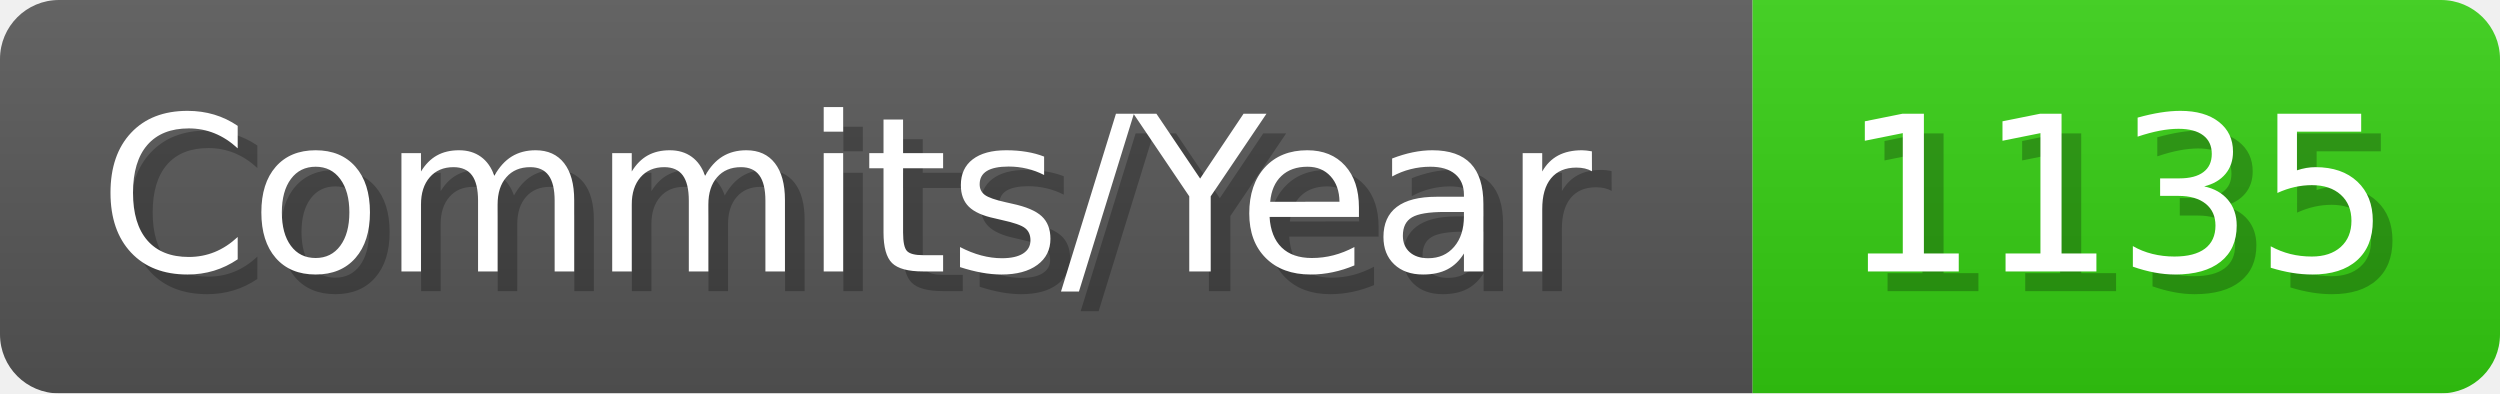
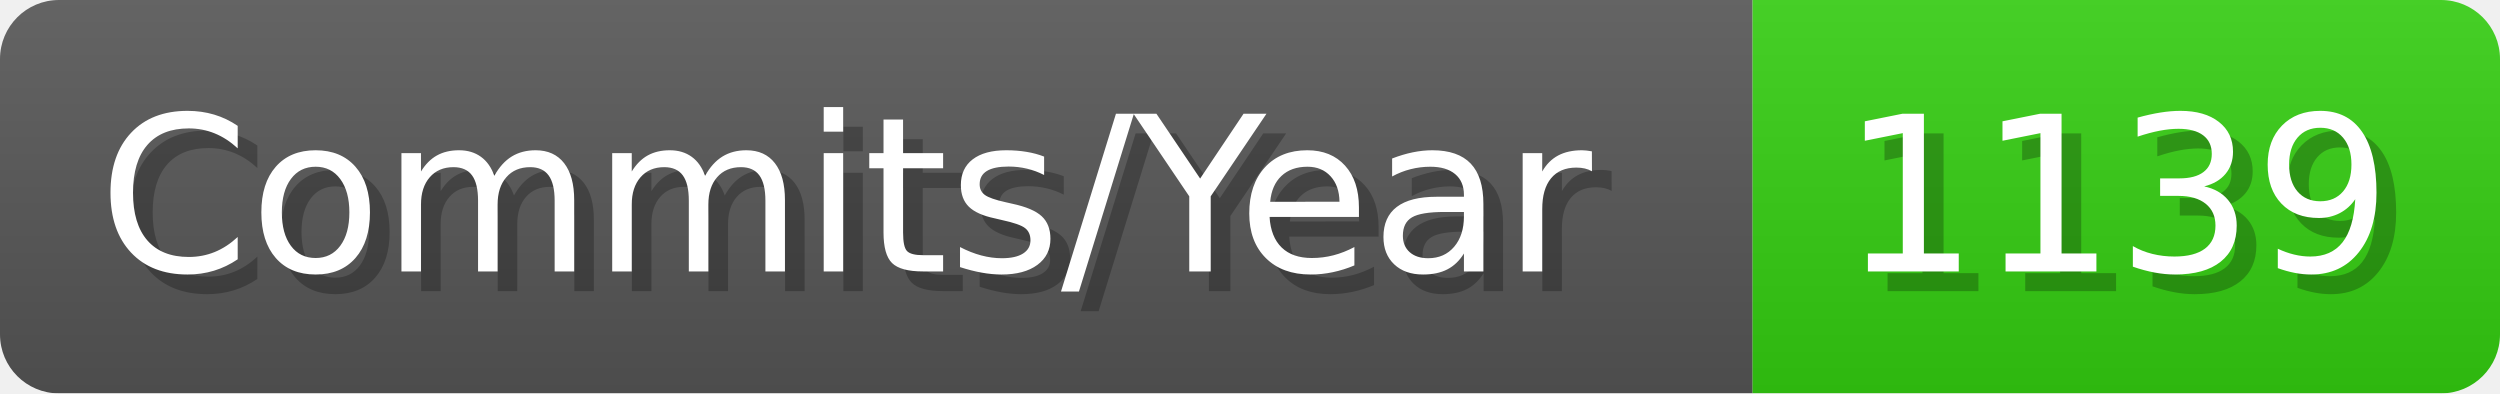
- <svg xmlns="http://www.w3.org/2000/svg" width="127.1" height="20" viewBox="0 0 1271 200" role="img" aria-label="Commits/Year: 1135">
+ <svg xmlns="http://www.w3.org/2000/svg" width="127.1" height="20" viewBox="0 0 1271 200" role="img" aria-label="Commits/Year: 1139">
  <linearGradient id="aUPdi" x2="0" y2="100%">
    <stop offset="0" stop-opacity=".1" stop-color="#EEE" />
    <stop offset="1" stop-opacity=".1" />
  </linearGradient>
  <mask id="WfAiQ">
    <rect width="1271" height="200" rx="30" fill="#FFF" />
  </mask>
  <g mask="url(#WfAiQ)">
    <rect width="891" height="200" fill="#555" />
    <rect width="380" height="200" fill="#3C1" x="891" />
    <rect width="1271" height="200" fill="url(#aUPdi)" />
  </g>
  <g aria-hidden="true" fill="#fff" text-anchor="start" font-family="Verdana,DejaVu Sans,sans-serif" font-size="110">
    <text x="60" y="148" textLength="791" fill="#000" opacity="0.25">Commits/Year</text>
    <text x="50" y="138" textLength="791">Commits/Year</text>
-     <text x="946" y="148" textLength="280" fill="#000" opacity="0.25">1135</text>
-     <text x="936" y="138" textLength="280">1135</text>
+     <text x="946" y="148" textLength="280" fill="#000" opacity="0.25">1139</text>
+     <text x="936" y="138" textLength="280">1139</text>
  </g>
</svg>
